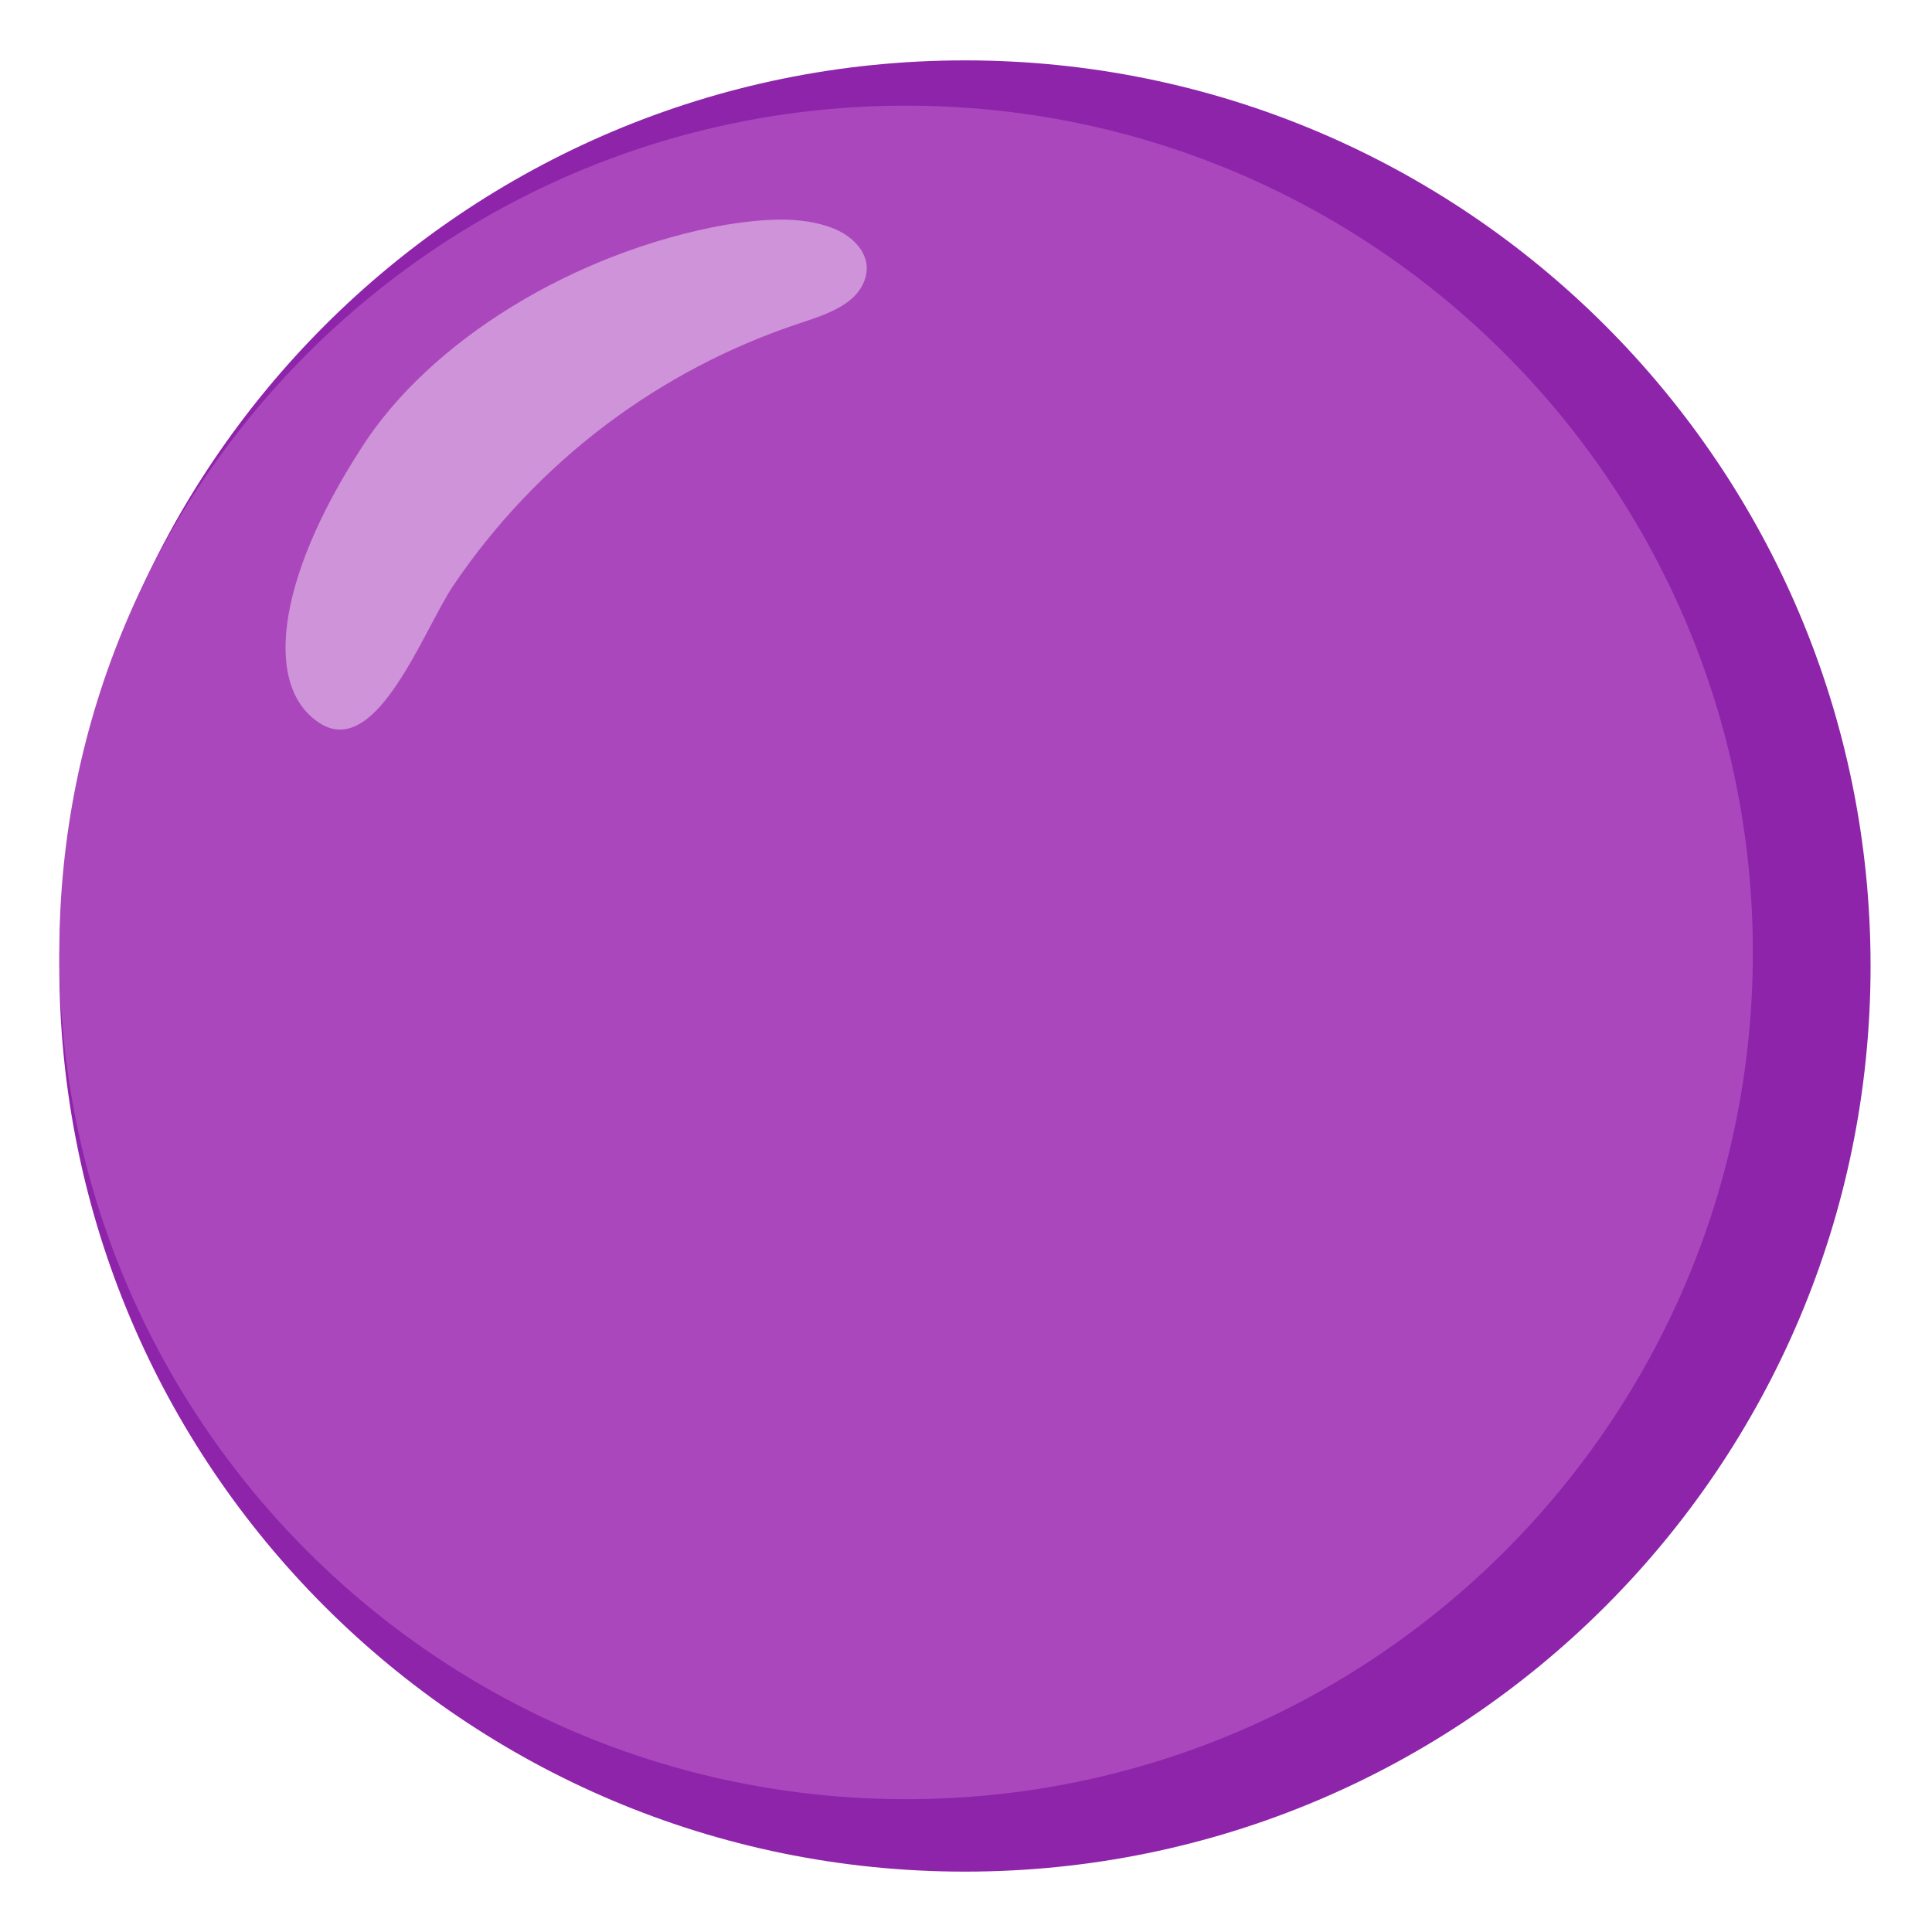
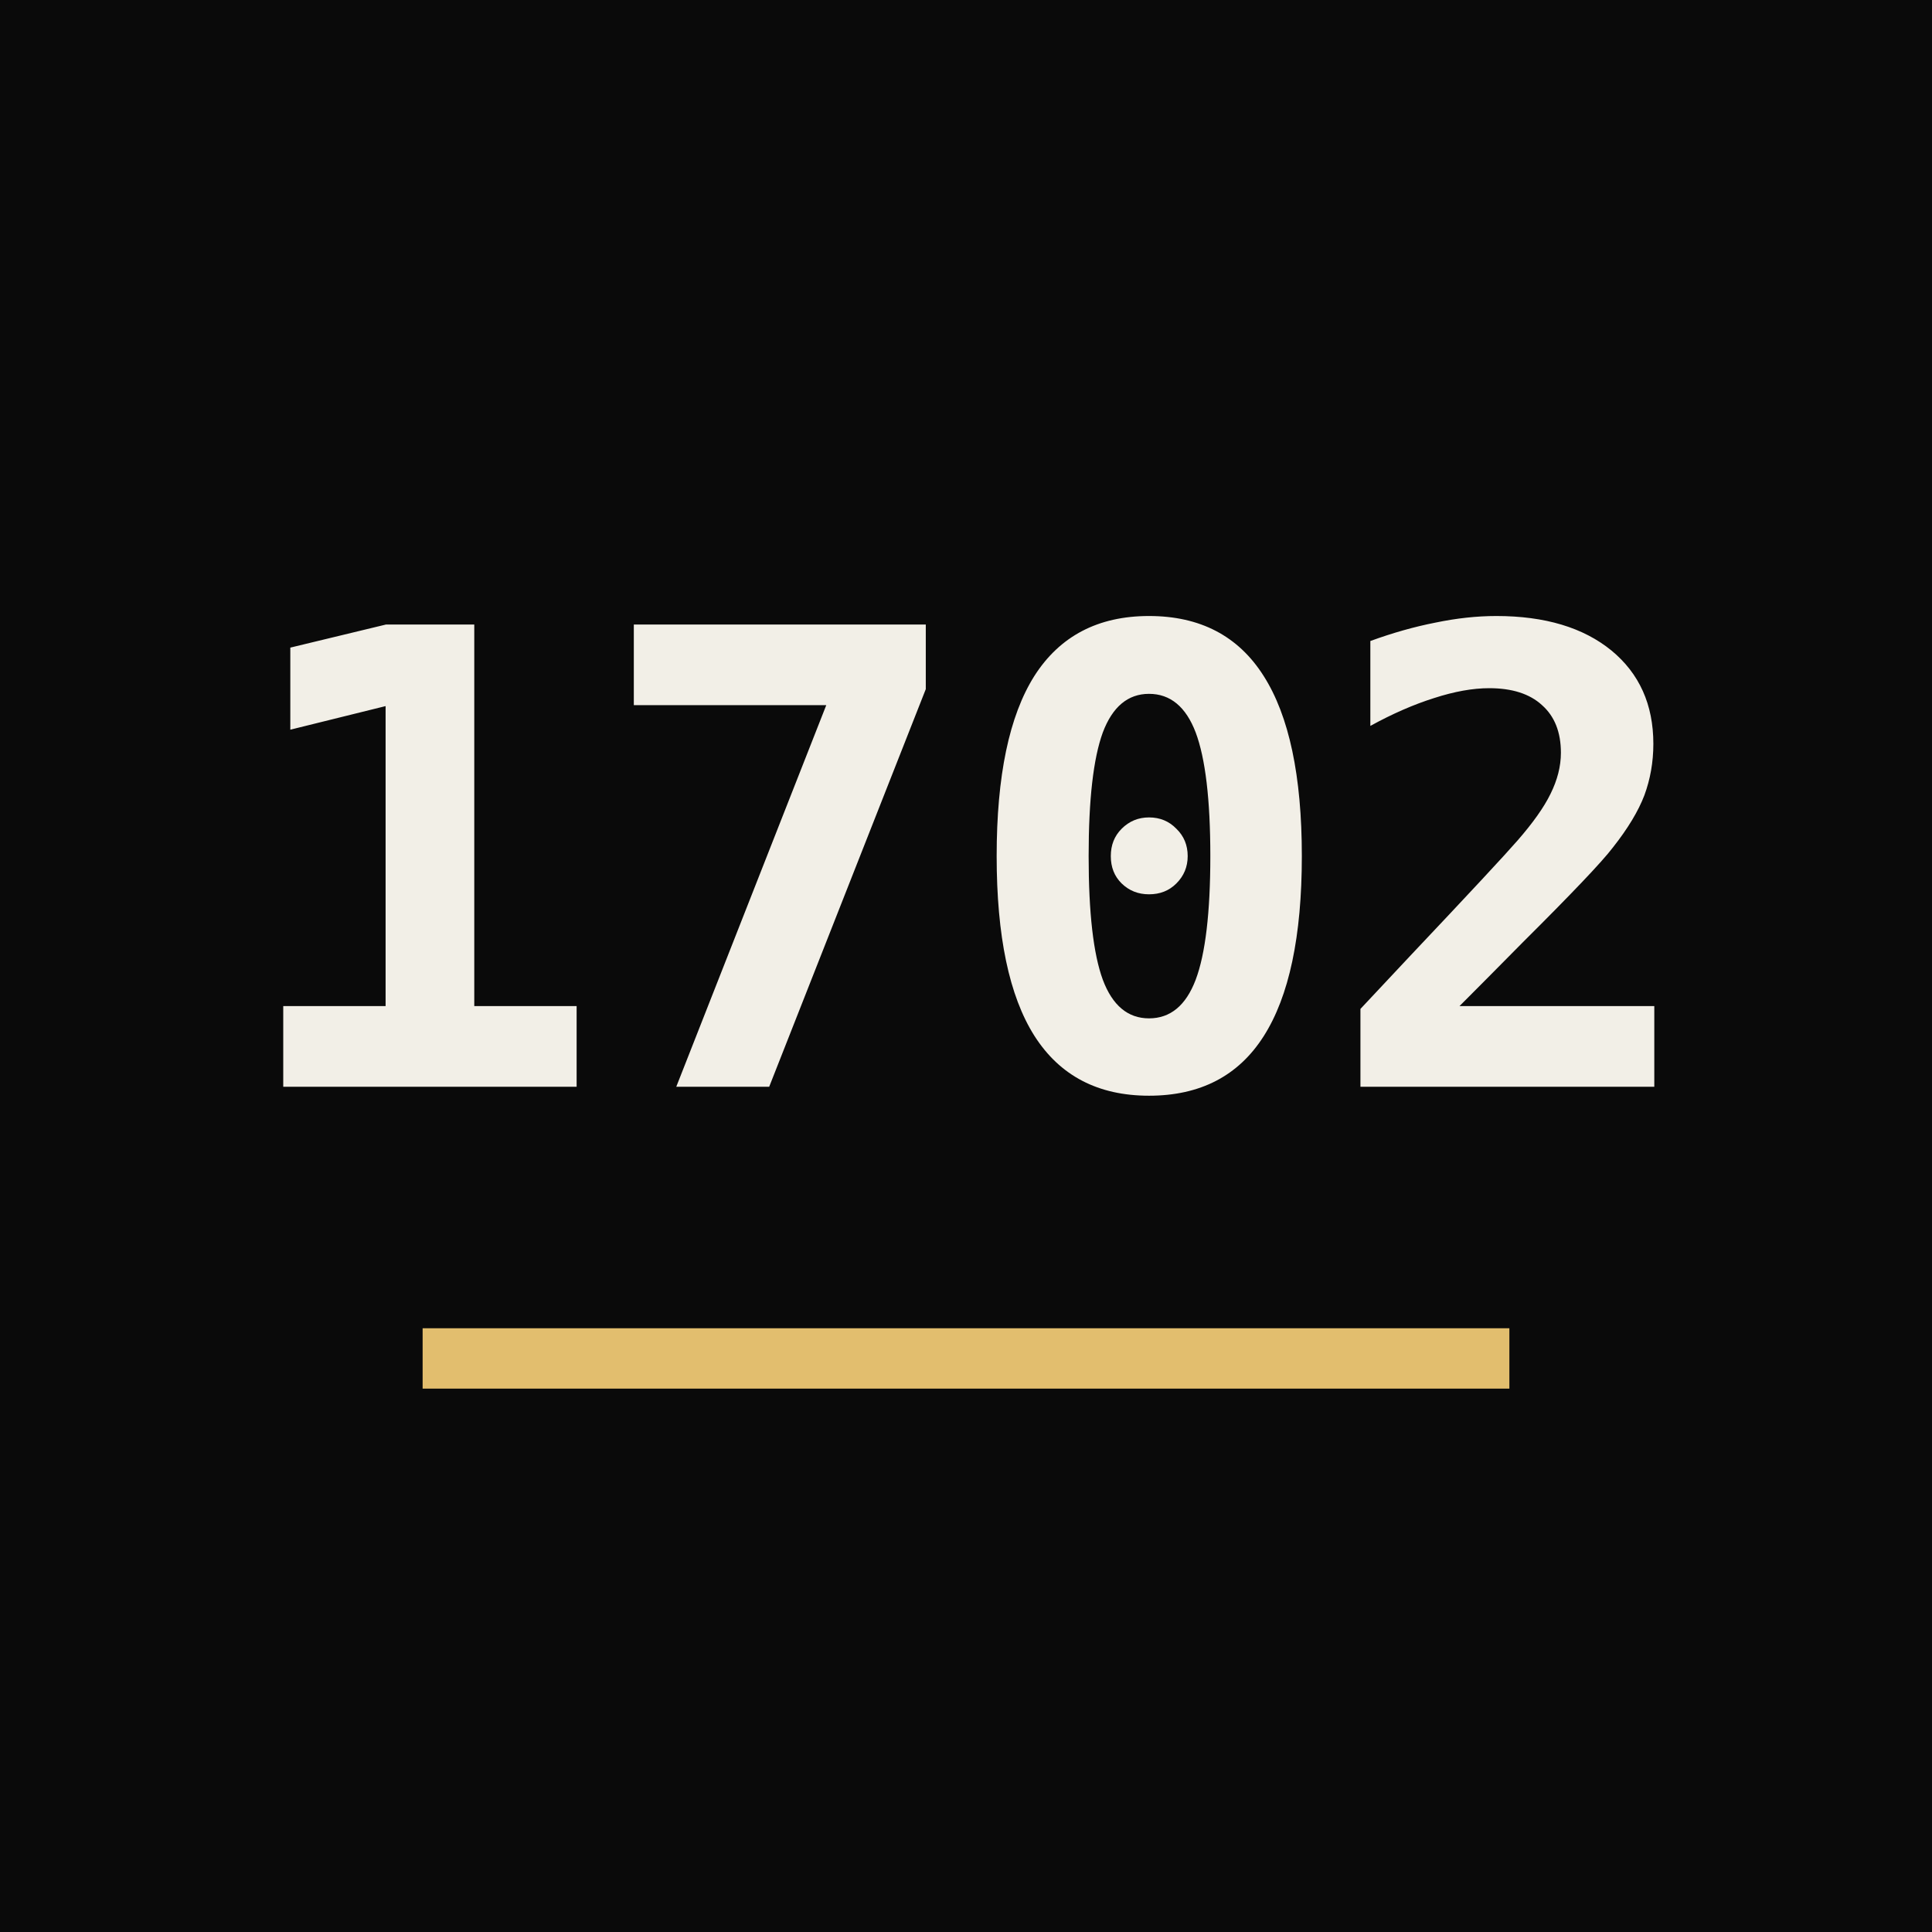
- <svg xmlns="http://www.w3.org/2000/svg" width="800px" height="800px" viewBox="0 0 128 128" aria-hidden="true" role="img" class="iconify iconify--noto" preserveAspectRatio="xMidYMid meet">
-   <circle cx="63.93" cy="64" r="60" fill="#8e24aa" />
-   <circle cx="60.03" cy="63.1" r="56.1" fill="#ab47bc" />
-   <path d="M23.93 29.7c4.5-7.1 14.1-13 24.1-14.8c2.5-.4 5-.6 7.1.2c1.6.6 2.9 2.1 2 3.8c-.7 1.4-2.6 2-4.1 2.5a44.64 44.64 0 0 0-23 17.4c-2 3-5 11.3-8.7 9.2c-3.9-2.3-3.1-9.5 2.6-18.3z" fill="#ce93d8" />
+ <svg xmlns="http://www.w3.org/2000/svg" viewBox="0 0 64 64">
+   <rect width="64" height="64" fill="#0A0A0A" />
+   <text x="32" y="36" text-anchor="middle" font-family="ui-monospace, 'SF Mono', Menlo, monospace" font-size="21" font-weight="700" letter-spacing="-0.5" fill="#F2EFE7">1702</text>
+   <rect x="14" y="44" width="36" height="2" fill="#E2BE6E" />
</svg>
